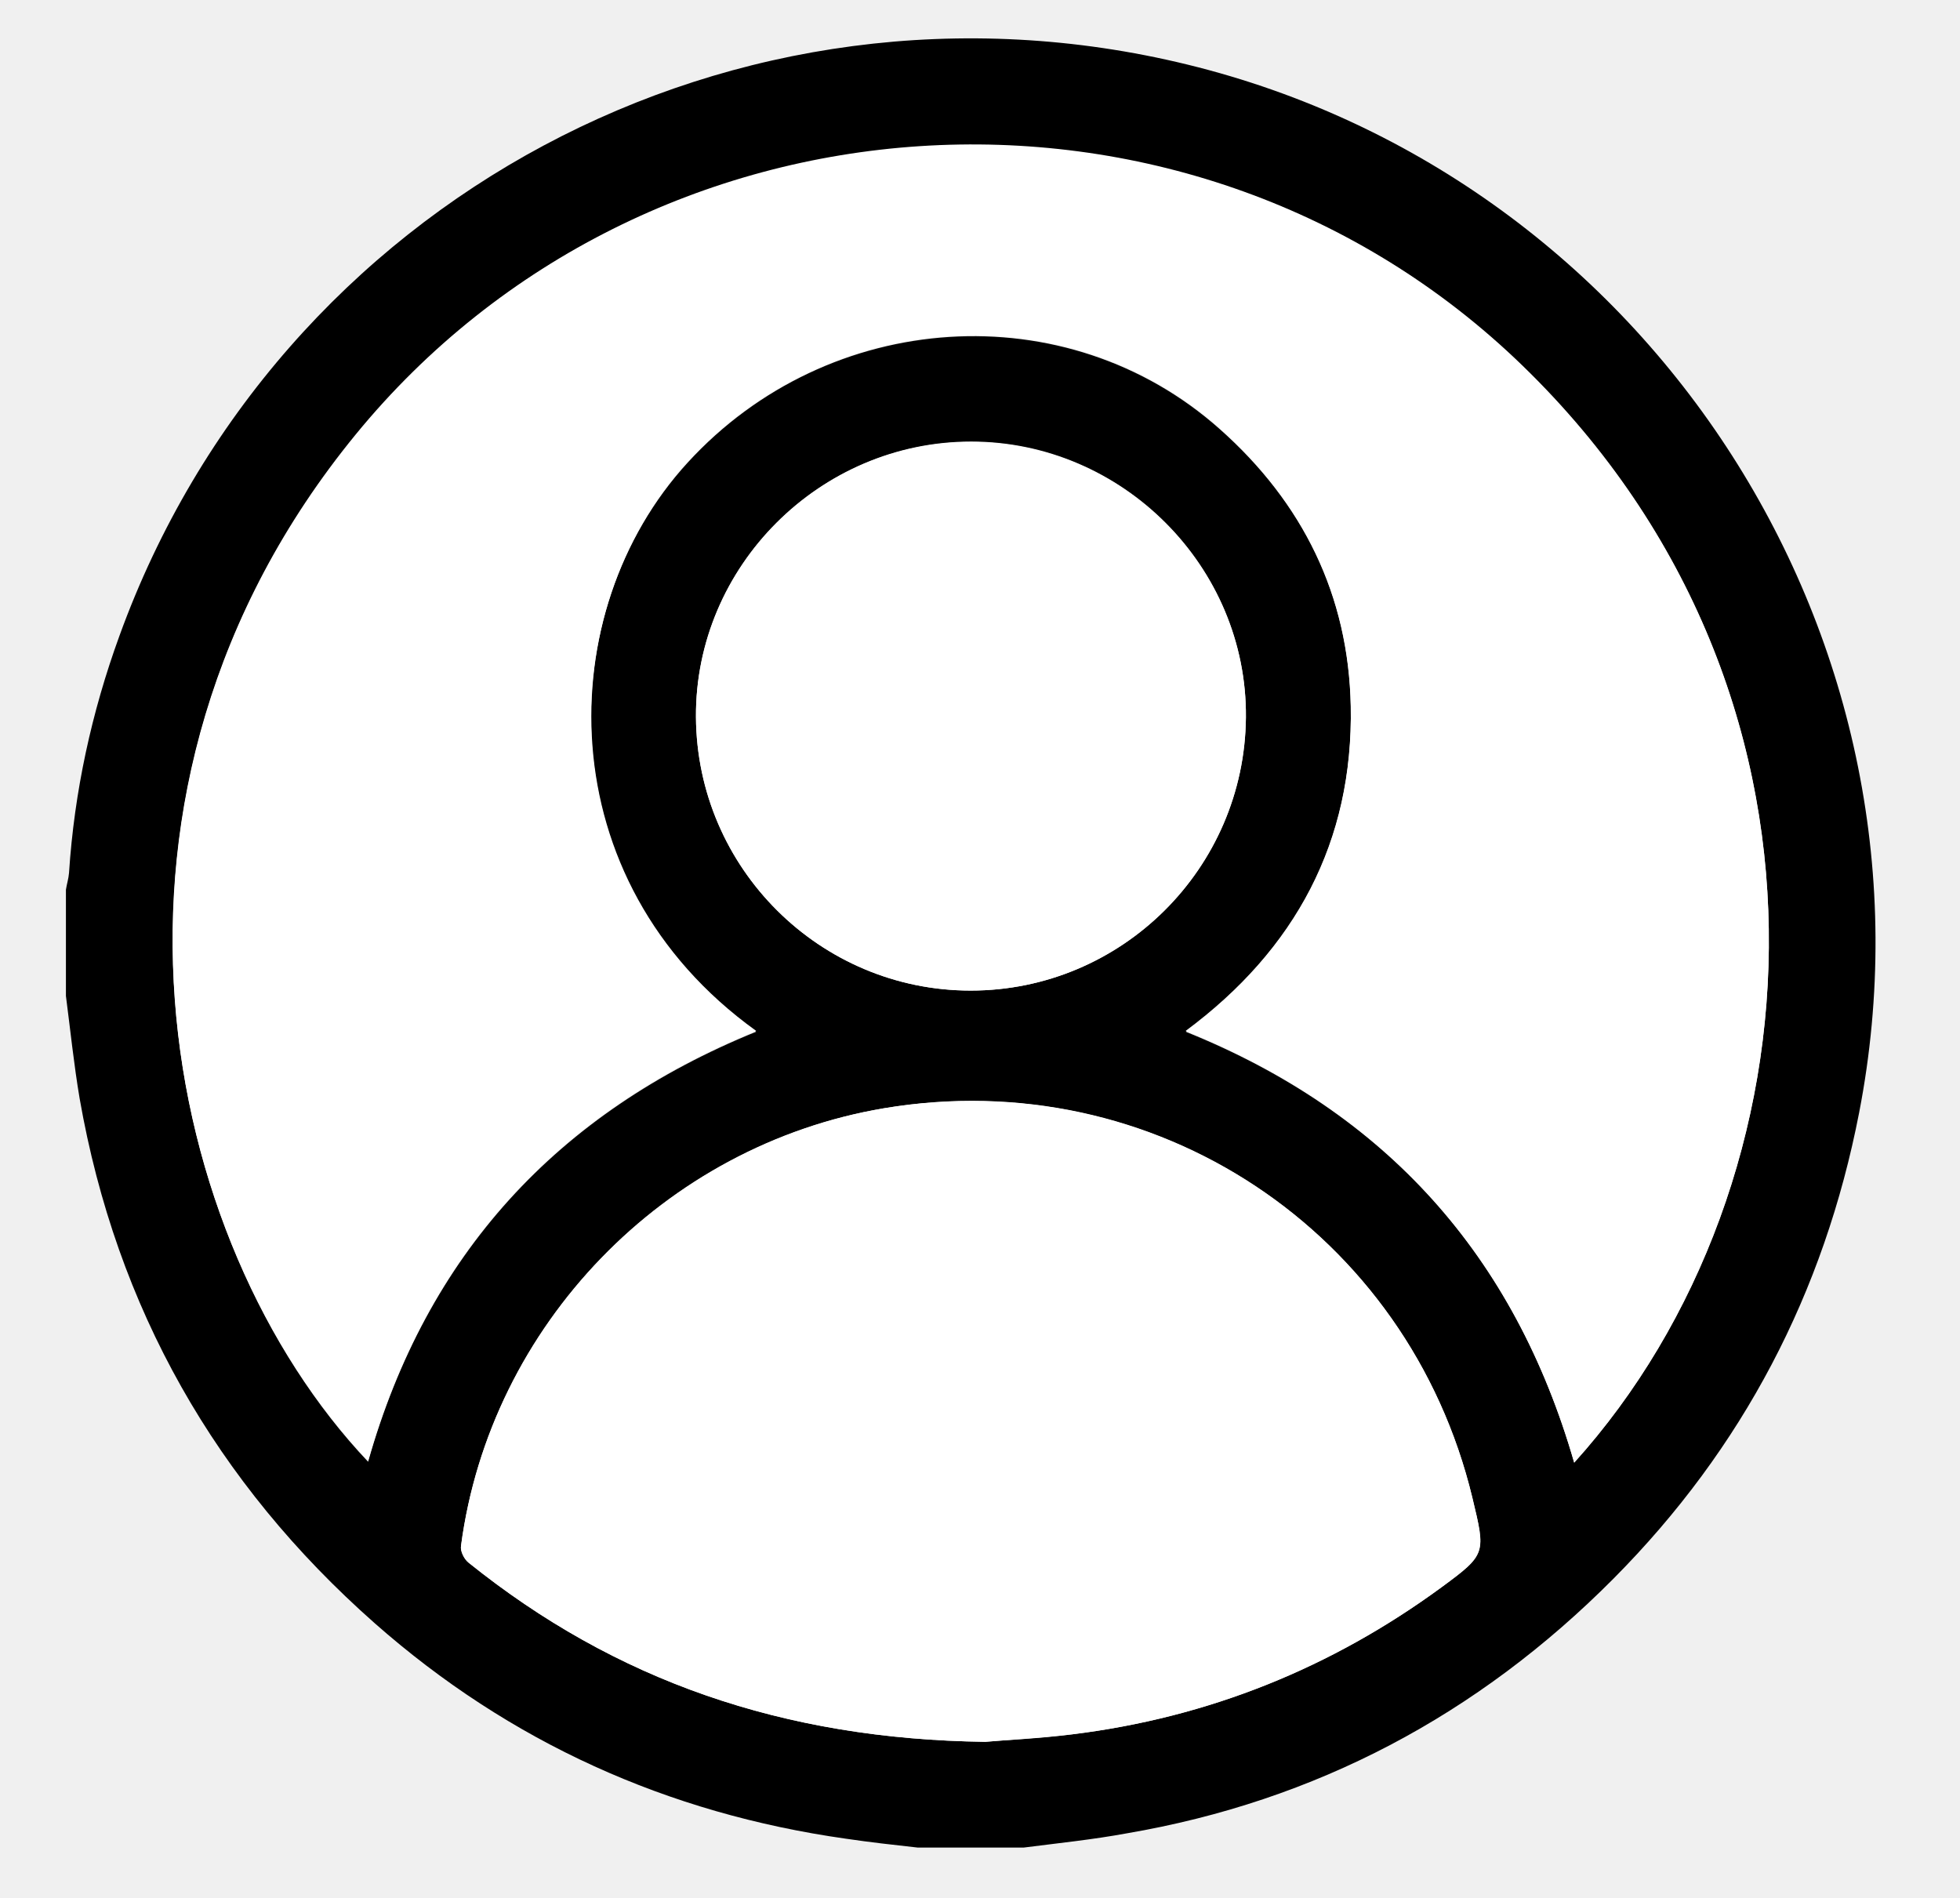
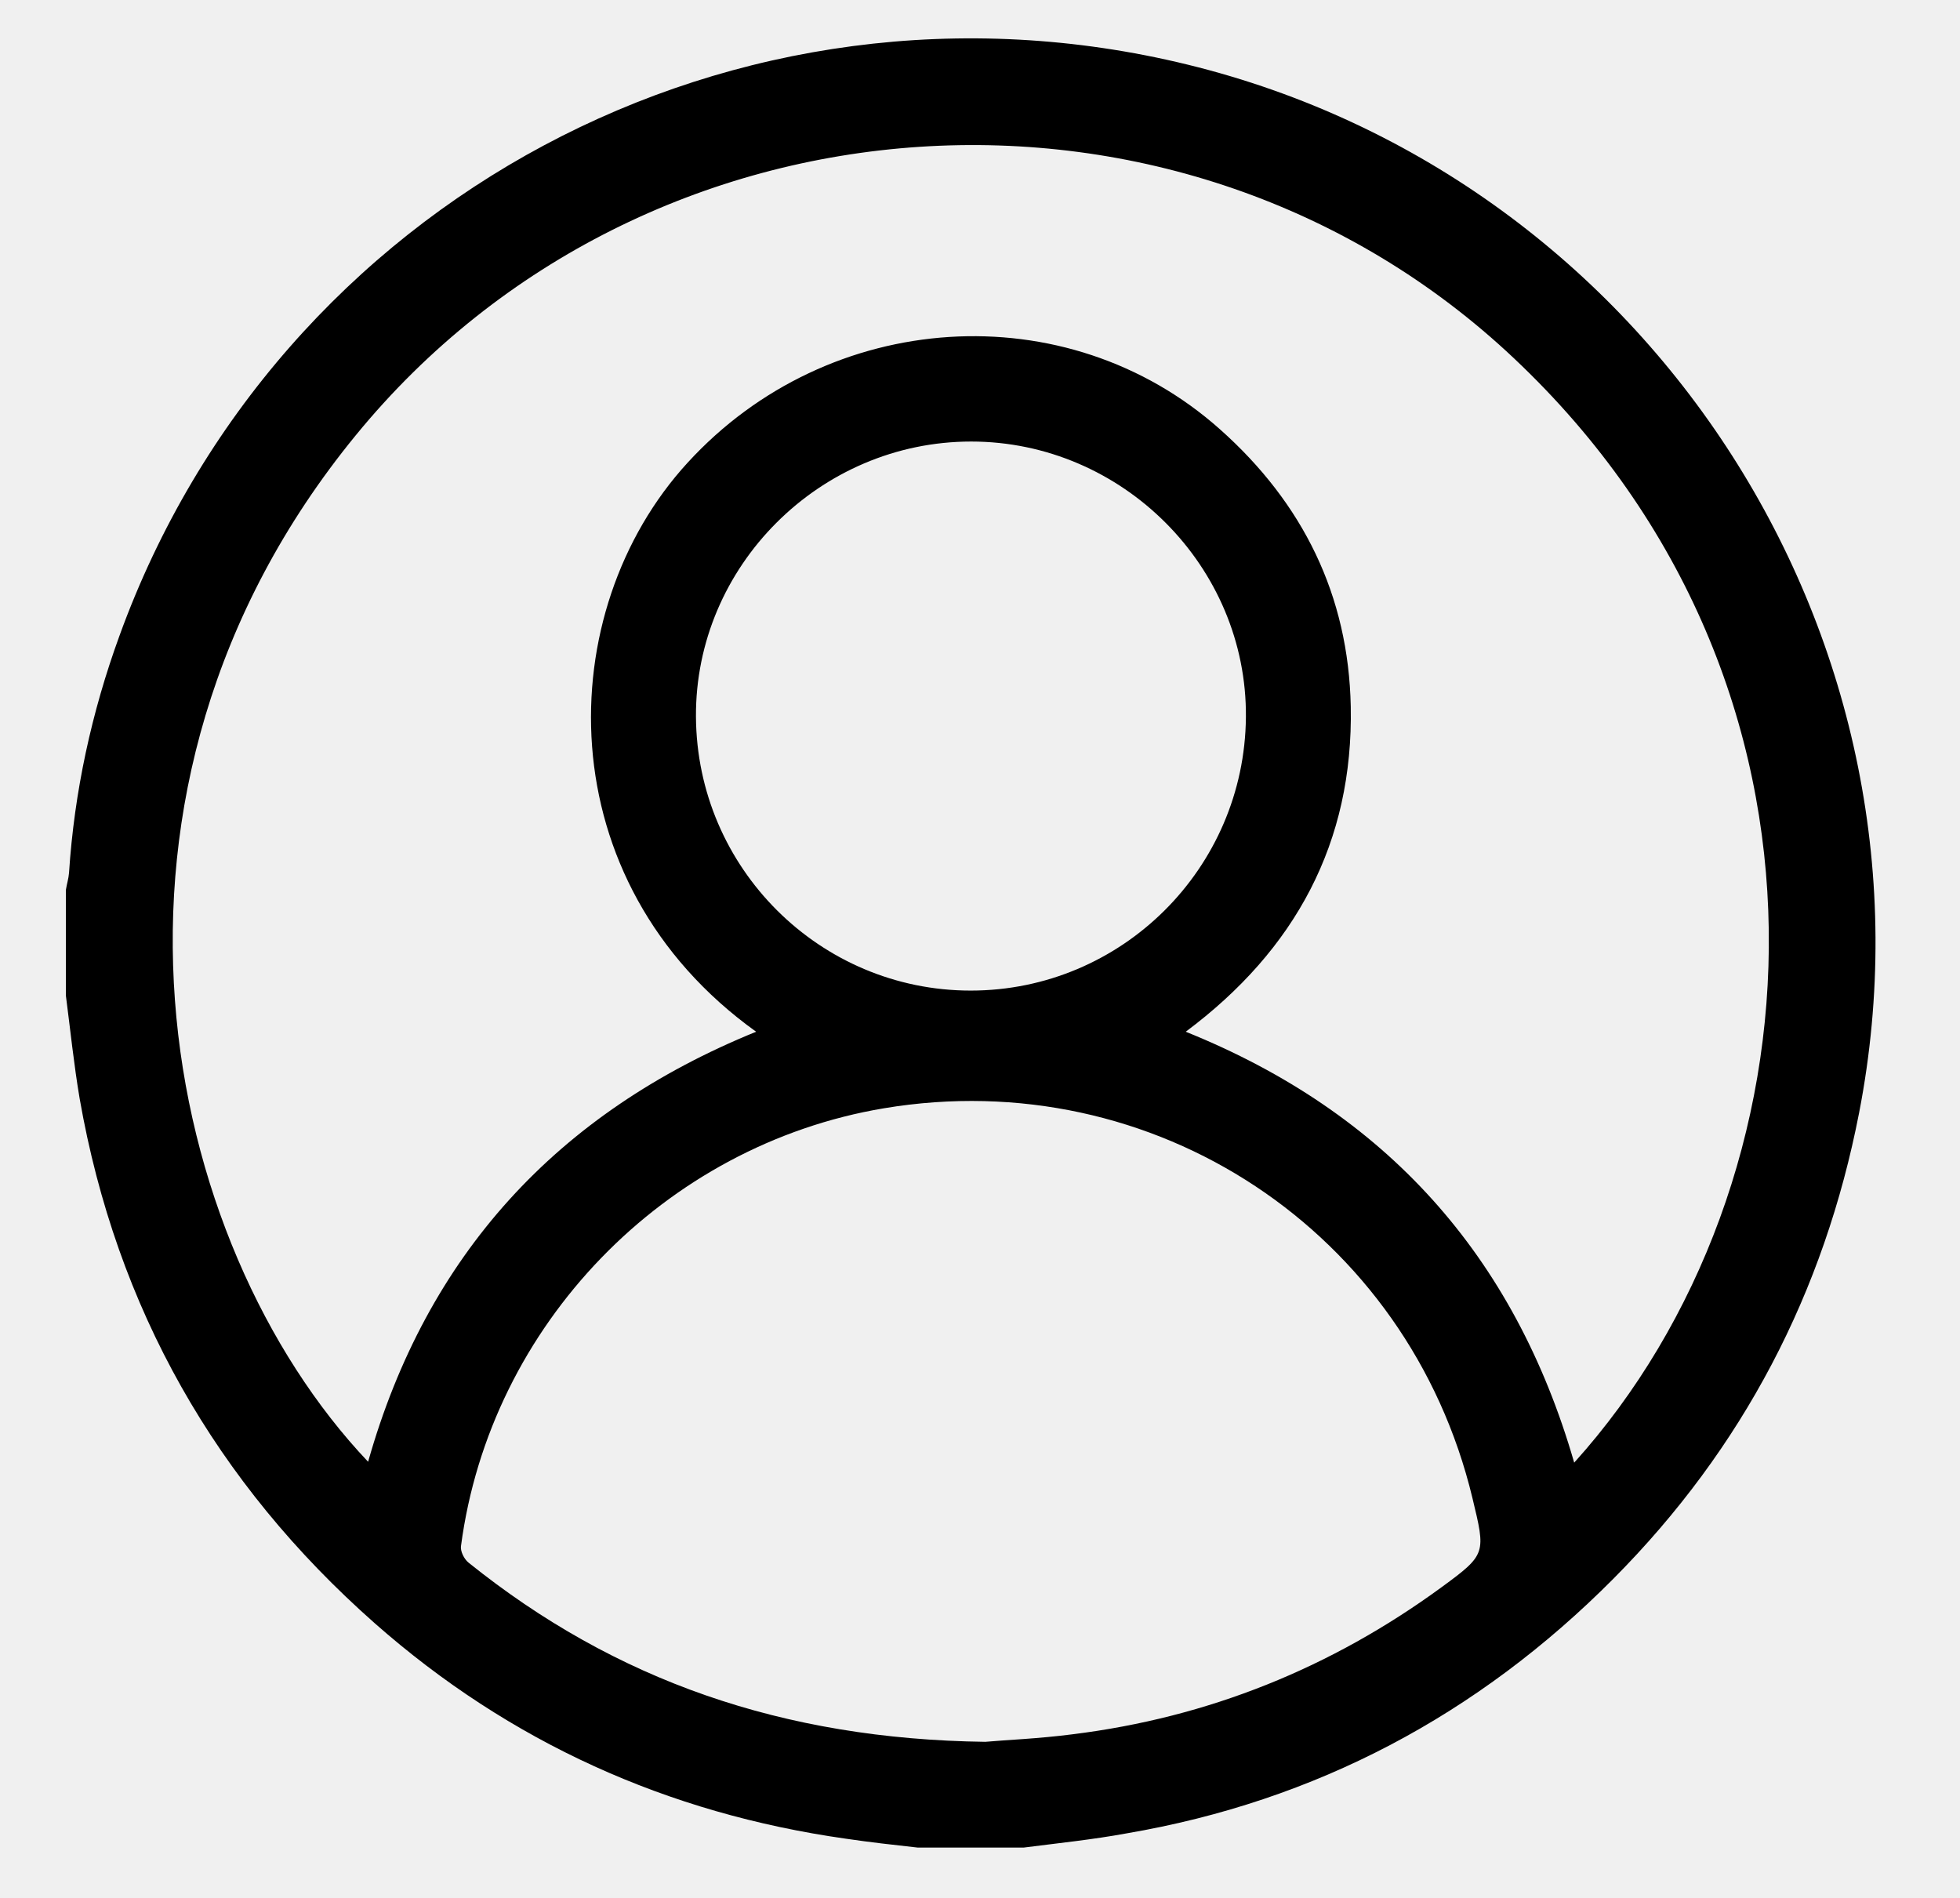
<svg xmlns="http://www.w3.org/2000/svg" version="1.1" id="Layer_1" x="0px" y="0px" viewBox="0 0 443 429" style="enable-background:new 0 0 443 429;" xml:space="preserve">
  <style type="text/css">
- 	.st0{fill:#FFFFFF;}
+ 	.st0{fill:none;}
</style>
-   <path d="M231.4,417.6c-8,0-16,0-24,0c-5.4-0.6-10.8-1.2-16.2-2c-40.3-5.7-76-21.8-106.5-48.7c-35.9-31.7-58.4-71.2-66.7-118.6  c-1.3-7.7-2.1-15.5-3.1-23.2c0-8,0-16,0-24c0.2-1.3,0.6-2.5,0.7-3.8c1.2-18.4,5.1-36.3,11.4-53.6c35.7-98.5,139.6-154,241.4-129.1  c105.1,25.7,172.4,130.8,151.8,236.9c-7.9,40.7-26.3,75.9-55.5,105.3c-30.6,30.8-67.3,50.3-110.1,57.6  C247,415.8,239.2,416.6,231.4,417.6z M355.8,330.6c56.8-63,65-175.5-13.6-249.6C267.4,10.4,145.9,18.3,80.4,98.4  c-65.9,80.5-44,182.6,2.8,232c13.2-46.7,42.7-78.9,87.7-97.2c-47.4-34-46.3-95-15.5-128.6c31.9-34.9,85.7-38.4,120.3-7.6  c18.8,16.7,29.1,37.6,29.6,62.7c0.6,30.7-12.5,55-37.3,73.5C313.2,251.4,342.3,283.8,355.8,330.6z M222.7,393.7  c4.3-0.4,12-0.7,19.7-1.7c30.7-3.8,58.5-15,83.5-33.3c10.1-7.4,9.9-7.6,6.9-20.1c-14.5-60.3-72-98.3-133-88.1  c-49.6,8.3-89,49-95.6,98.9c-0.2,1.2,0.7,3,1.7,3.8C139,379.8,176.9,393.1,222.7,393.7z M219.4,223.9c34.1,0,61.9-27.6,62.2-61.8  c0.3-34-27.9-62.3-62.1-62.3c-34.2,0-62.4,28.2-62.2,62.2C157.5,196.2,185.3,223.9,219.4,223.9z" />
-   <path class="st0" d="M355.8,330.6c-13.5-46.9-42.5-79.2-87.8-97.6c24.8-18.4,37.9-42.8,37.3-73.5c-0.5-25.1-10.9-46-29.6-62.7  c-34.6-30.8-88.4-27.2-120.3,7.6c-30.7,33.6-31.8,94.6,15.5,128.6c-45,18.3-74.5,50.5-87.7,97.2c-46.9-49.4-68.7-151.5-2.8-232  c65.6-80.1,187-87.9,261.9-17.3C420.8,155.1,412.6,267.7,355.8,330.6z" />
-   <path class="st0" d="M222.7,393.7c-45.8-0.6-83.7-13.9-116.8-40.5c-1-0.8-1.9-2.6-1.7-3.8c6.6-49.8,46-90.5,95.6-98.9  c61.1-10.3,118.5,27.8,133,88.1c3,12.5,3.1,12.7-6.9,20.1c-24.9,18.3-52.7,29.5-83.5,33.3C234.8,392.9,227.1,393.3,222.7,393.7z" />
+   <path d="M231.4,417.6c-8,0-16,0-24,0c-5.4-0.6-10.8-1.2-16.2-2c-40.3-5.7-76-21.8-106.5-48.7C48.8,335.2,26.3,295.7,18,248.3  c-1.3-7.7-2.1-15.5-3.1-23.2c0-8,0-16,0-24c0.2-1.3,0.6-2.5,0.7-3.8c1.2-18.4,5.1-36.3,11.4-53.6c35.7-98.5,139.6-154,241.4-129.1  c105.1,25.7,172.4,130.8,151.8,236.9c-7.9,40.7-26.3,75.9-55.5,105.3c-30.6,30.8-67.3,50.3-110.1,57.6  C247,415.8,239.2,416.6,231.4,417.6z M355.8,330.6c56.8-63,65-175.5-13.6-249.6C267.4,10.4,145.9,18.3,80.4,98.4  c-65.9,80.5-44,182.6,2.8,232c13.2-46.7,42.7-78.9,87.7-97.2c-47.4-34-46.3-95-15.5-128.6c31.9-34.9,85.7-38.4,120.3-7.6  c18.8,16.7,29.1,37.6,29.6,62.7c0.6,30.7-12.5,55-37.3,73.5C313.2,251.4,342.3,283.8,355.8,330.6z M222.7,393.7  c4.3-0.4,12-0.7,19.7-1.7c30.7-3.8,58.5-15,83.5-33.3c10.1-7.4,9.9-7.6,6.9-20.1c-14.5-60.3-72-98.3-133-88.1  c-49.6,8.3-89,49-95.6,98.9c-0.2,1.2,0.7,3,1.7,3.8C139,379.8,176.9,393.1,222.7,393.7z M219.4,223.9c34.1,0,61.9-27.6,62.2-61.8  c0.3-34-27.9-62.3-62.1-62.3S157.1,128,157.3,162C157.5,196.2,185.3,223.9,219.4,223.9z" />
+   <path class="st0" d="M355.8,330.6c-13.5-46.9-42.5-79.2-87.8-97.6c24.8-18.4,37.9-42.8,37.3-73.5c-0.5-25.1-10.9-46-29.6-62.7  c-34.6-30.8-88.4-27.2-120.3,7.6C124.7,138,123.6,199,170.9,233c-45,18.3-74.5,50.5-87.7,97.2c-46.9-49.4-68.7-151.5-2.8-232  c65.6-80.1,187-87.9,261.9-17.3C420.8,155.1,412.6,267.7,355.8,330.6z" />
+   <path class="st0" d="M222.7,393.7c-45.8-0.6-83.7-13.9-116.8-40.5c-1-0.8-1.9-2.6-1.7-3.8c6.6-49.8,46-90.5,95.6-98.9  c61.1-10.3,118.5,27.8,133,88.1c3,12.5,3.1,12.7-6.9,20.1C301,377,273.2,388.2,242.4,392C234.8,392.9,227.1,393.3,222.7,393.7z" />
  <path class="st0" d="M219.4,223.9c-34.1,0-61.9-27.7-62.1-61.8c-0.2-34,28-62.3,62.2-62.2c34.2,0,62.4,28.3,62.1,62.3  C281.3,196.3,253.5,223.9,219.4,223.9z" />
</svg>
